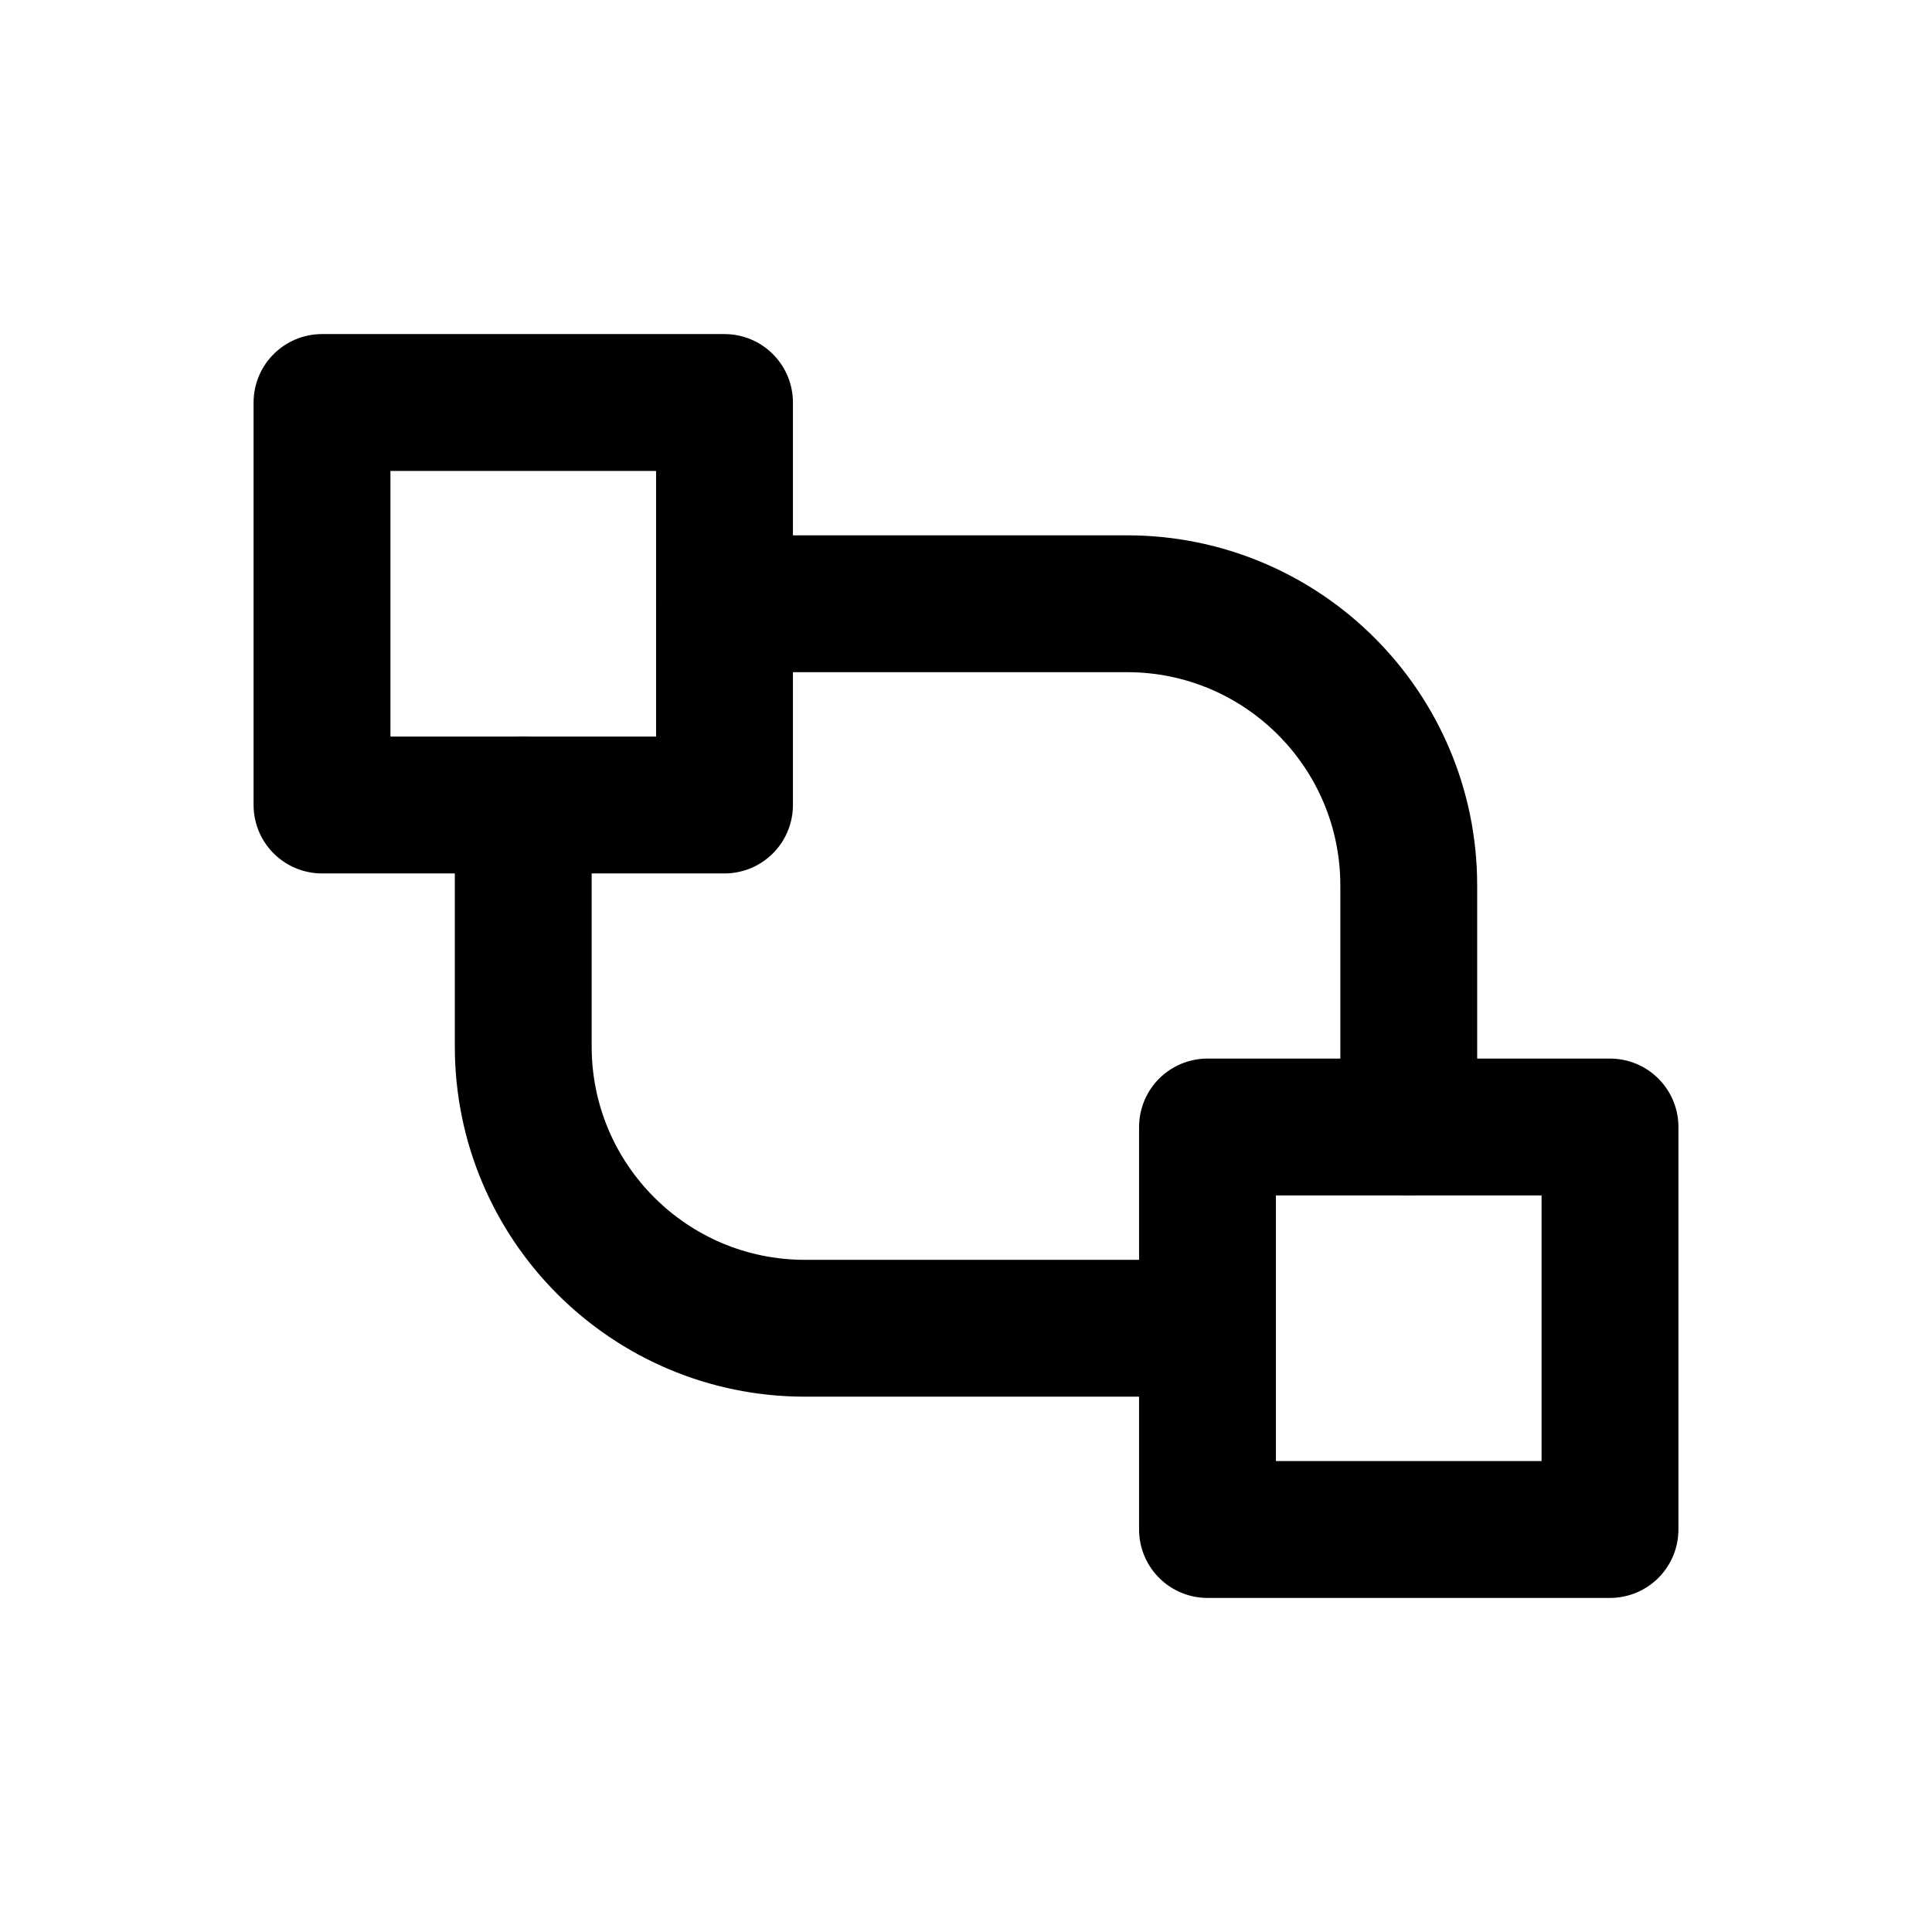
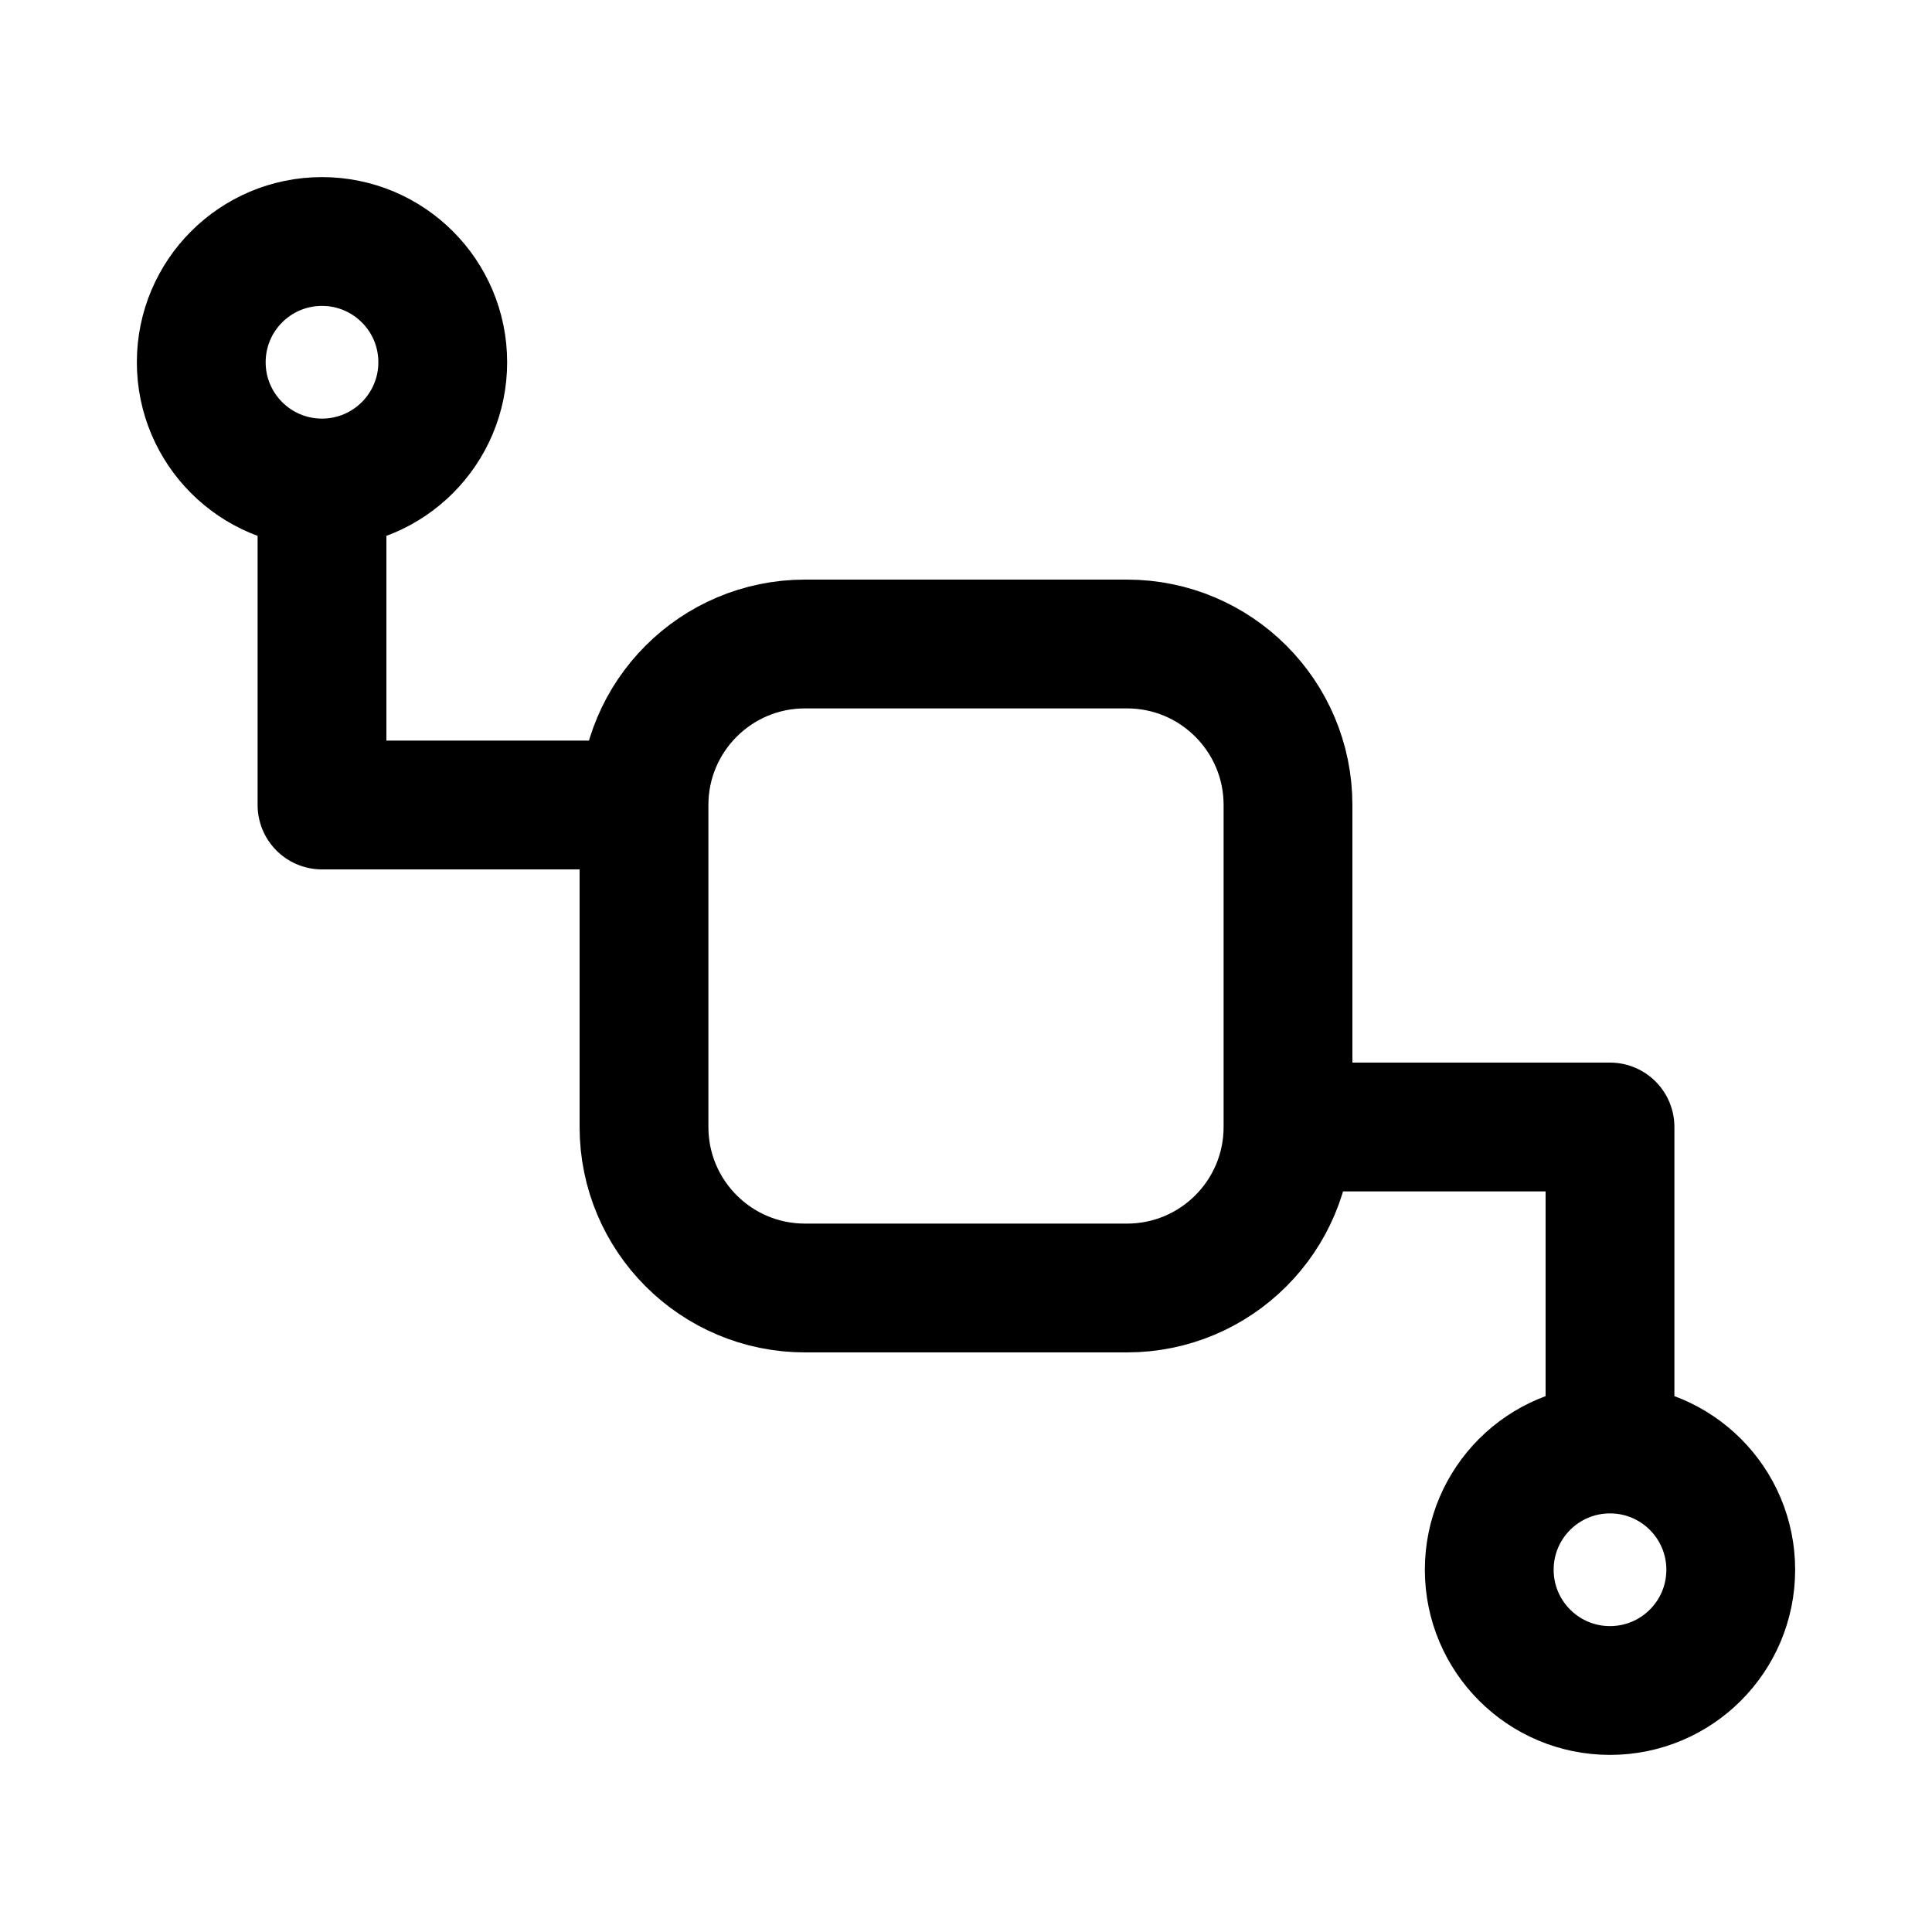
- <svg xmlns="http://www.w3.org/2000/svg" viewBox="0 0 24 24" fill="none" stroke="currentColor" stroke-width="1.7" stroke-linecap="round" stroke-linejoin="round">
-   <path id="part0" d="M4 5h5v5H4Z M15 14h5v5h-5Z" />
-   <path id="part1" d="M9 7.5h5a3.5 3.5 0 0 1 3.5 3.5v3 M15 16.5h-5a3.5 3.5 0 0 1-3.5-3.5v-3" />
+ <svg xmlns="http://www.w3.org/2000/svg" viewBox="0 0 24 24" fill="none" stroke="currentColor" stroke-width="1.6" stroke-linecap="round" stroke-linejoin="round">
+   <path id="outline" d="M10 8h4a2 2 0 0 1 2 2v4a2 2 0 0 1-2 2h-4a2 2 0 0 1-2-2v-4a2 2 0 0 1 2-2zM8 10H4V6M16 14h4v4M5.5 4.5a1.5 1.5 0 1 1-3 0a1.5 1.5 0 1 1 3 0M21.5 19.5a1.5 1.5 0 1 1-3 0a1.5 1.5 0 1 1 3 0" />
</svg>
